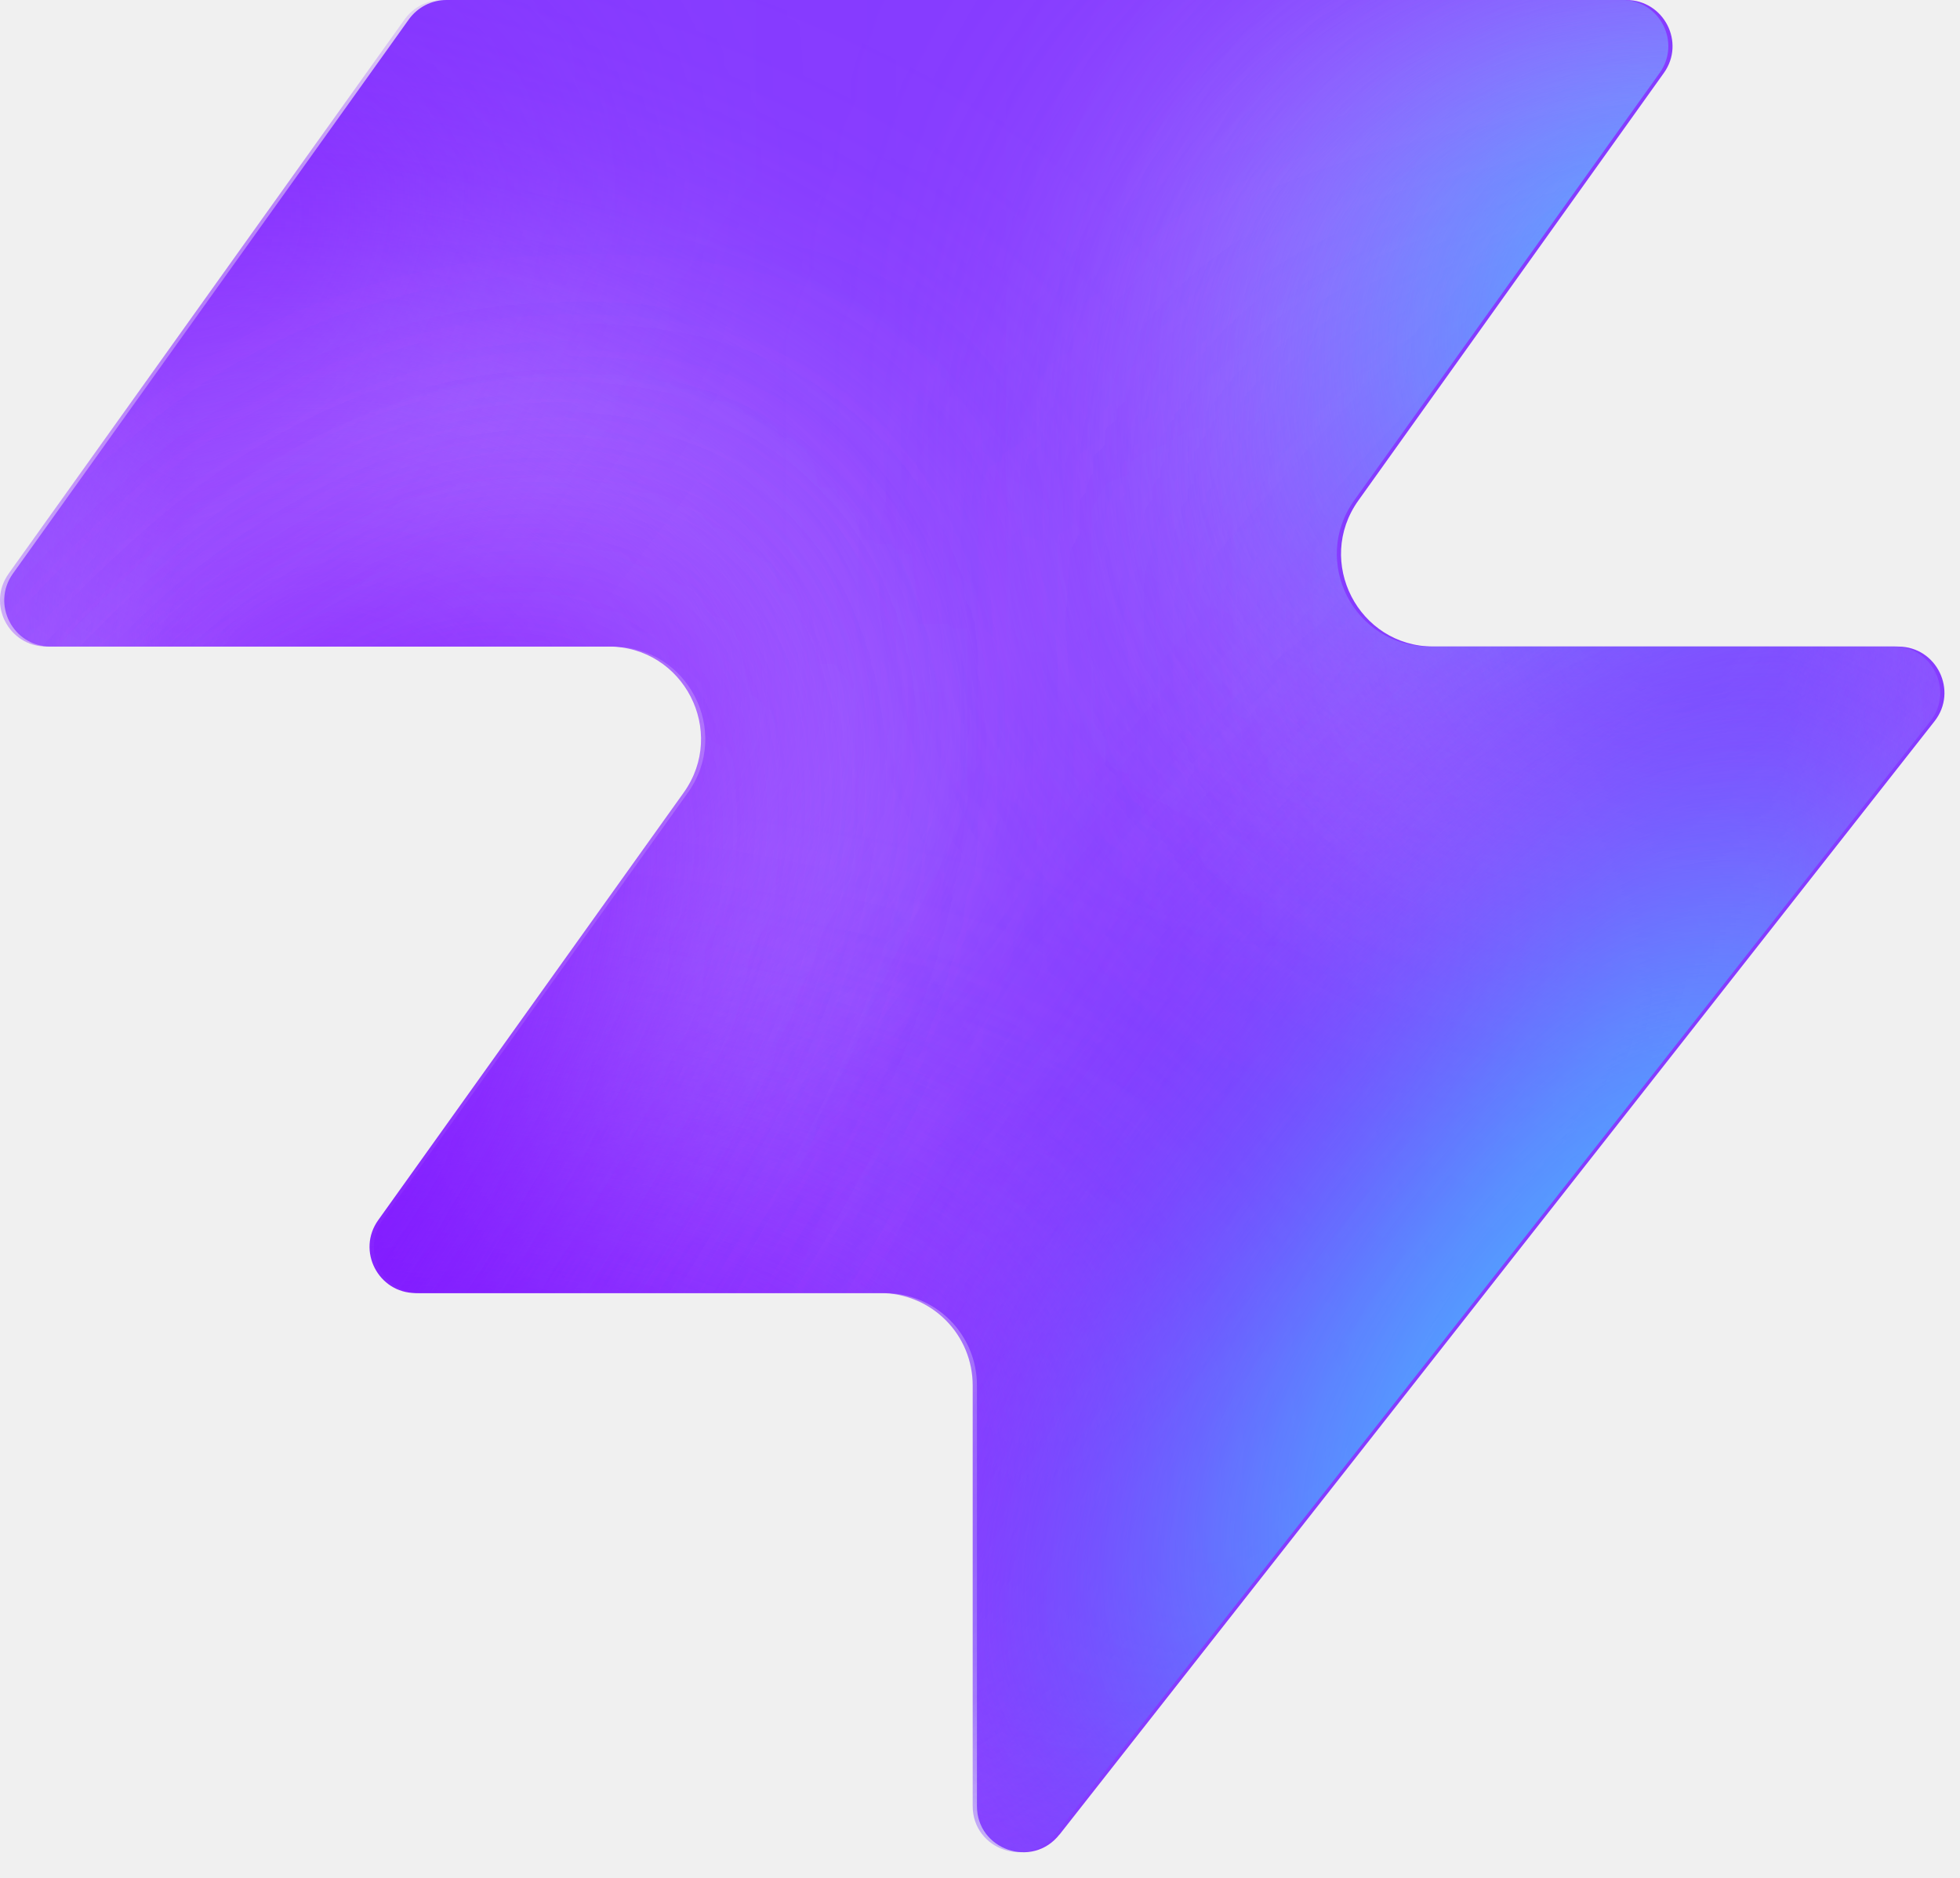
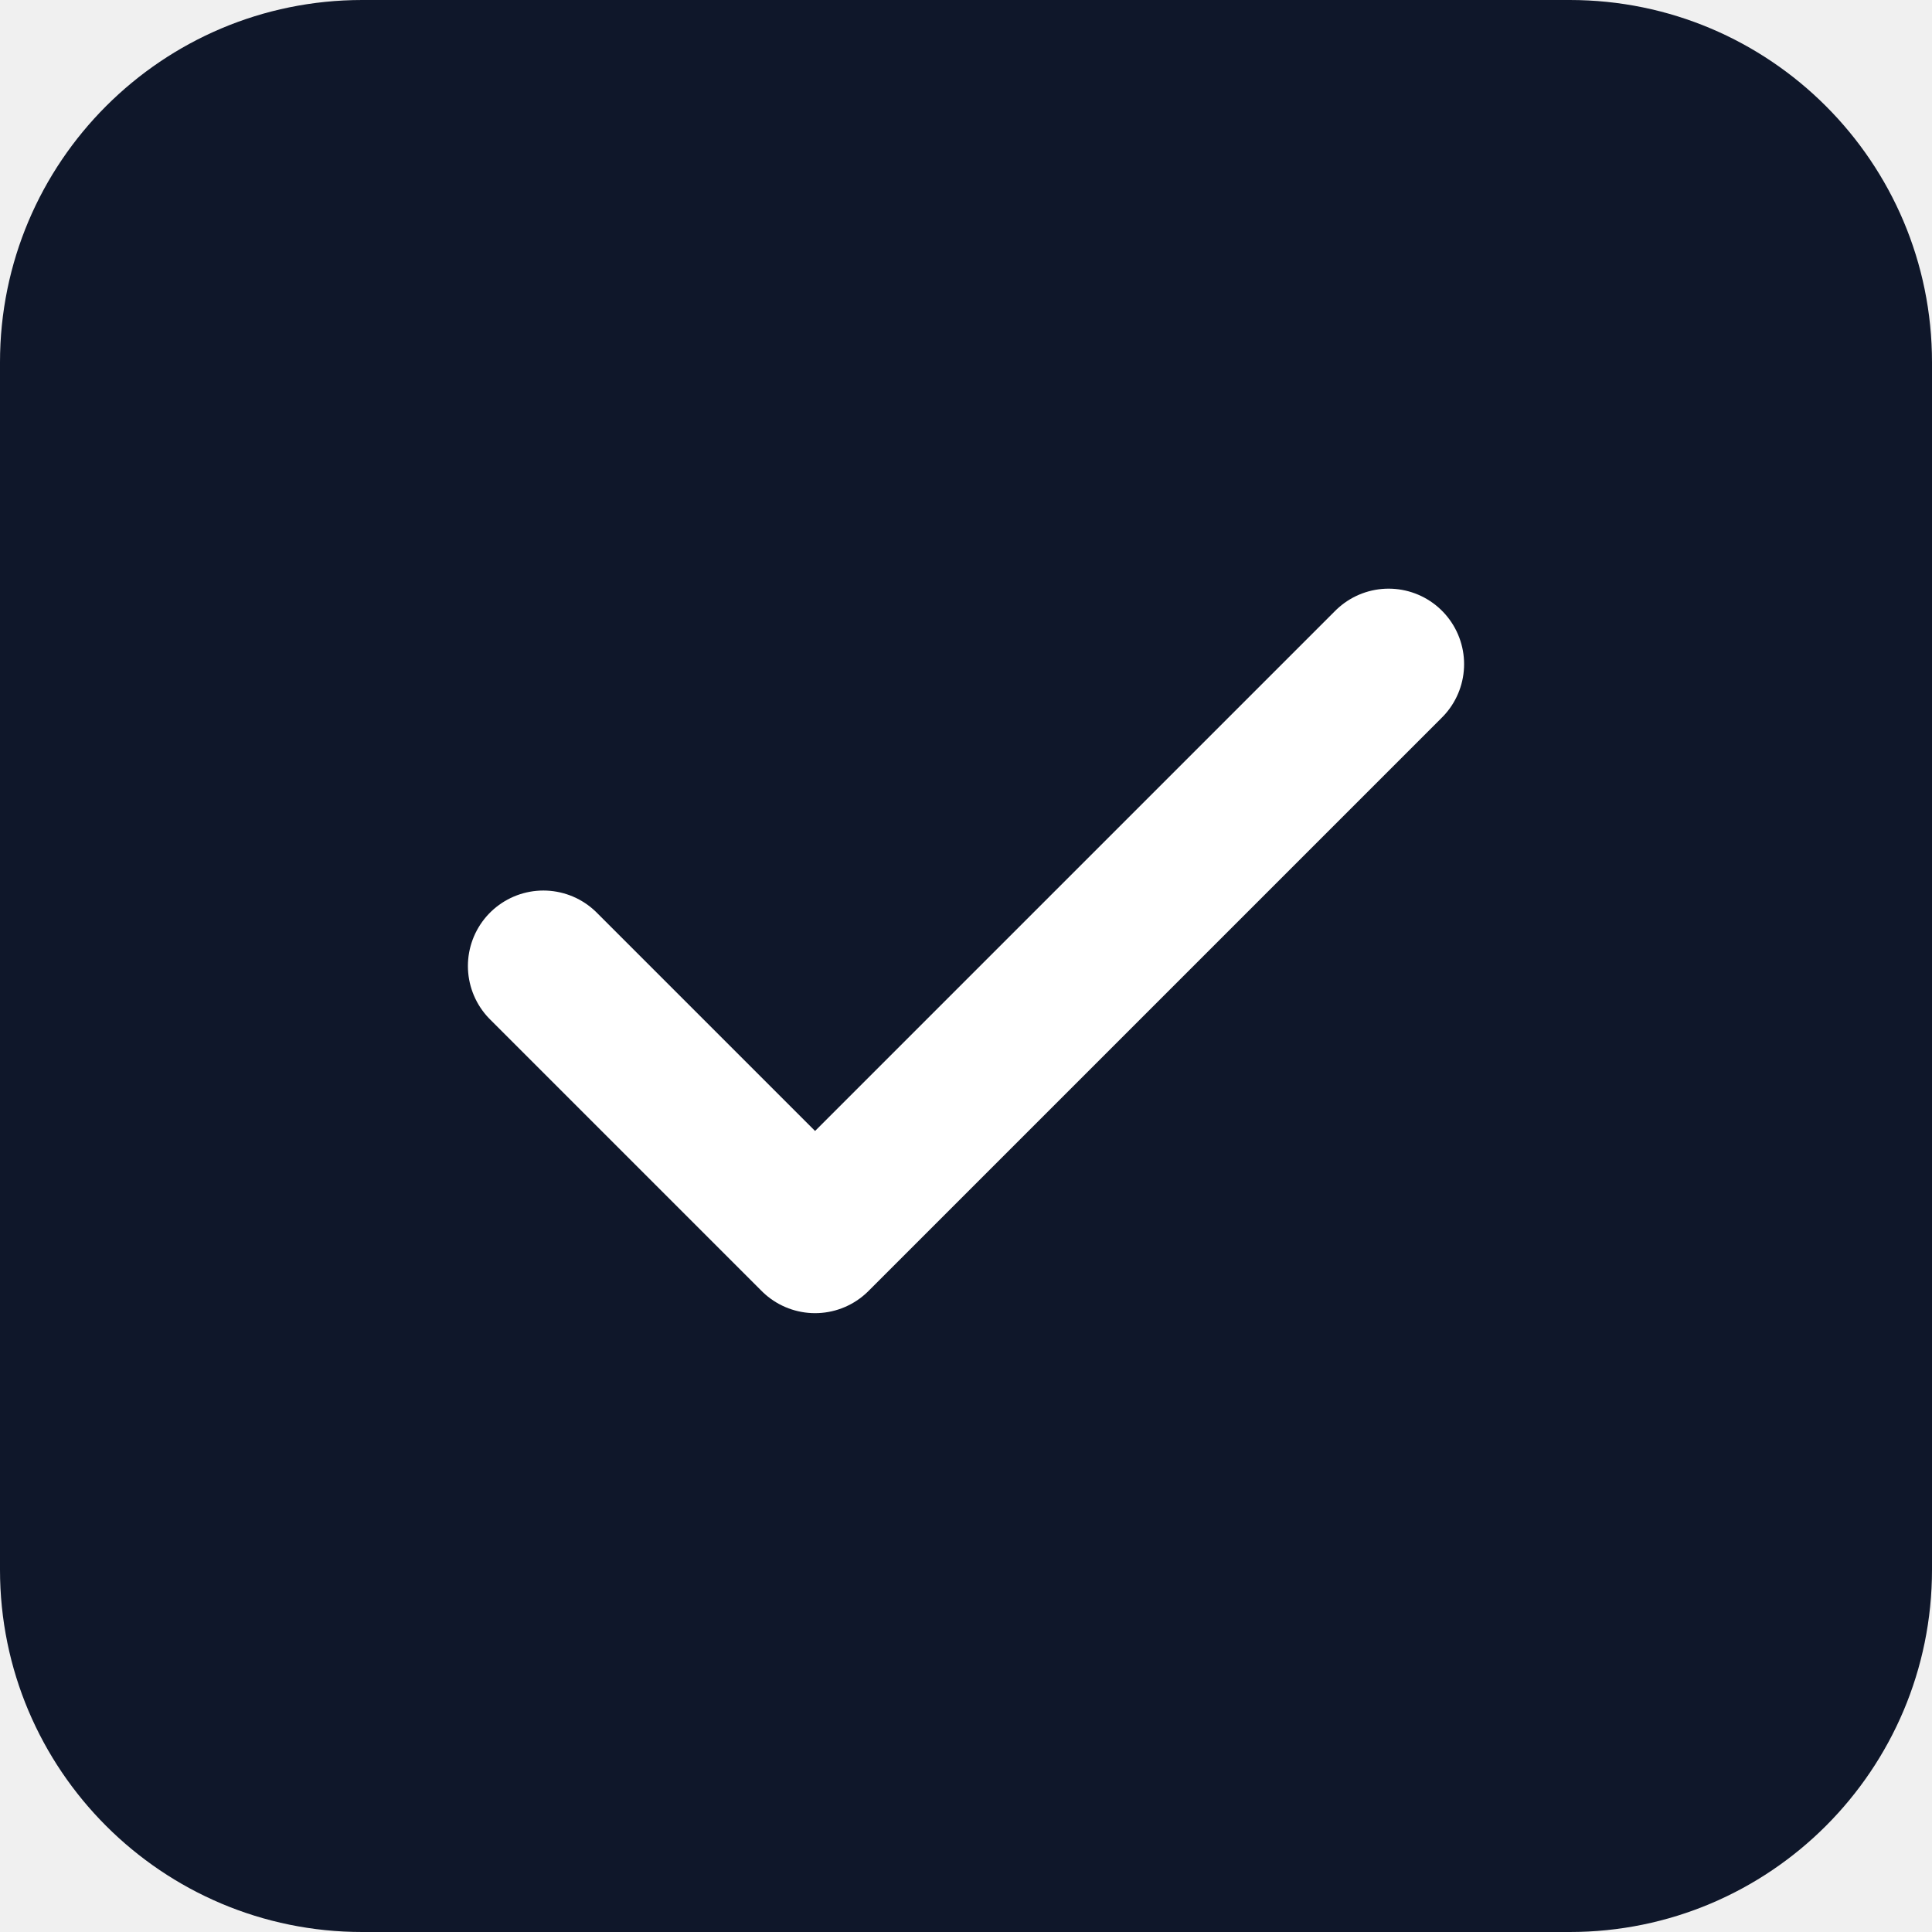
- <svg xmlns="http://www.w3.org/2000/svg" width="48" height="46" fill="none" viewBox="0 0 48 46">
-   <path fill="#863bff" d="M25.946 44.938c-.664.845-2.021.375-2.021-.698V33.937a2.26 2.26 0 0 0-2.262-2.262H10.287c-.92 0-1.456-1.04-.92-1.788l7.48-10.471c1.07-1.497 0-3.578-1.842-3.578H1.237c-.92 0-1.456-1.04-.92-1.788L10.013.474c.214-.297.556-.474.92-.474h28.894c.92 0 1.456 1.04.92 1.788l-7.48 10.471c-1.07 1.498 0 3.579 1.842 3.579h11.377c.943 0 1.473 1.088.89 1.83L25.947 44.94z" style="fill:#863bff;fill:color(display-p3 .525 .23 1);fill-opacity:1" />
-   <mask id="a" width="48" height="46" x="0" y="0" maskUnits="userSpaceOnUse" style="mask-type:alpha">
-     <path fill="#000" d="M25.842 44.938c-.664.844-2.021.375-2.021-.698V33.937a2.26 2.26 0 0 0-2.262-2.262H10.183c-.92 0-1.456-1.04-.92-1.788l7.48-10.471c1.07-1.498 0-3.579-1.842-3.579H1.133c-.92 0-1.456-1.04-.92-1.787L9.91.473c.214-.297.556-.474.92-.474h28.894c.92 0 1.456 1.04.92 1.788l-7.48 10.471c-1.07 1.498 0 3.578 1.842 3.578h11.377c.943 0 1.473 1.088.89 1.832L25.843 44.94z" style="fill:#000;fill-opacity:1" />
-   </mask>
-   <g mask="url(#a)">
-     <g filter="url(#b)">
-       <ellipse cx="5.508" cy="14.704" fill="#ede6ff" rx="5.508" ry="14.704" style="fill:#ede6ff;fill:color(display-p3 .927 .903 1);fill-opacity:1" transform="matrix(.00324 1 1 -.00324 -4.47 31.516)" />
-     </g>
-     <g filter="url(#c)">
-       <ellipse cx="10.399" cy="29.851" fill="#ede6ff" rx="10.399" ry="29.851" style="fill:#ede6ff;fill:color(display-p3 .927 .903 1);fill-opacity:1" transform="matrix(.00324 1 1 -.00324 -39.328 7.883)" />
-     </g>
-     <g filter="url(#d)">
-       <ellipse cx="5.508" cy="30.487" fill="#7e14ff" rx="5.508" ry="30.487" style="fill:#7e14ff;fill:color(display-p3 .492 .077 1);fill-opacity:1" transform="rotate(89.814 -25.913 -14.639)scale(1 -1)" />
-     </g>
-     <g filter="url(#e)">
-       <ellipse cx="5.508" cy="30.599" fill="#7e14ff" rx="5.508" ry="30.599" style="fill:#7e14ff;fill:color(display-p3 .492 .077 1);fill-opacity:1" transform="rotate(89.814 -32.644 -3.334)scale(1 -1)" />
-     </g>
-     <g filter="url(#f)">
-       <ellipse cx="5.508" cy="30.599" fill="#7e14ff" rx="5.508" ry="30.599" style="fill:#7e14ff;fill:color(display-p3 .492 .077 1);fill-opacity:1" transform="matrix(.00324 1 1 -.00324 -34.34 30.47)" />
-     </g>
-     <g filter="url(#g)">
-       <ellipse cx="14.072" cy="22.078" fill="#ede6ff" rx="14.072" ry="22.078" style="fill:#ede6ff;fill:color(display-p3 .927 .903 1);fill-opacity:1" transform="rotate(93.35 24.506 48.493)scale(-1 1)" />
-     </g>
-     <g filter="url(#h)">
-       <ellipse cx="3.47" cy="21.501" fill="#7e14ff" rx="3.47" ry="21.501" style="fill:#7e14ff;fill:color(display-p3 .492 .077 1);fill-opacity:1" transform="rotate(89.009 28.708 47.59)scale(-1 1)" />
-     </g>
-     <g filter="url(#i)">
-       <ellipse cx="3.47" cy="21.501" fill="#7e14ff" rx="3.47" ry="21.501" style="fill:#7e14ff;fill:color(display-p3 .492 .077 1);fill-opacity:1" transform="rotate(89.009 28.708 47.59)scale(-1 1)" />
-     </g>
-     <g filter="url(#j)">
-       <ellipse cx=".387" cy="8.972" fill="#7e14ff" rx="4.407" ry="29.108" style="fill:#7e14ff;fill:color(display-p3 .492 .077 1);fill-opacity:1" transform="rotate(39.51 .387 8.972)" />
-     </g>
-     <g filter="url(#k)">
-       <ellipse cx="47.523" cy="-6.092" fill="#7e14ff" rx="4.407" ry="29.108" style="fill:#7e14ff;fill:color(display-p3 .492 .077 1);fill-opacity:1" transform="rotate(37.892 47.523 -6.092)" />
-     </g>
-     <g filter="url(#l)">
-       <ellipse cx="41.412" cy="6.333" fill="#47bfff" rx="5.971" ry="9.665" style="fill:#47bfff;fill:color(display-p3 .28 .748 1);fill-opacity:1" transform="rotate(37.892 41.412 6.333)" />
-     </g>
-     <g filter="url(#m)">
-       <ellipse cx="-1.879" cy="38.332" fill="#7e14ff" rx="4.407" ry="29.108" style="fill:#7e14ff;fill:color(display-p3 .492 .077 1);fill-opacity:1" transform="rotate(37.892 -1.88 38.332)" />
-     </g>
-     <g filter="url(#n)">
-       <ellipse cx="-1.879" cy="38.332" fill="#7e14ff" rx="4.407" ry="29.108" style="fill:#7e14ff;fill:color(display-p3 .492 .077 1);fill-opacity:1" transform="rotate(37.892 -1.88 38.332)" />
-     </g>
-     <g filter="url(#o)">
-       <ellipse cx="35.651" cy="29.907" fill="#7e14ff" rx="4.407" ry="29.108" style="fill:#7e14ff;fill:color(display-p3 .492 .077 1);fill-opacity:1" transform="rotate(37.892 35.651 29.907)" />
-     </g>
-     <g filter="url(#p)">
-       <ellipse cx="38.418" cy="32.4" fill="#47bfff" rx="5.971" ry="15.297" style="fill:#47bfff;fill:color(display-p3 .28 .748 1);fill-opacity:1" transform="rotate(37.892 38.418 32.4)" />
-     </g>
-   </g>
-   <defs>
-     <filter id="b" width="60.045" height="41.654" x="-19.77" y="16.149" color-interpolation-filters="sRGB" filterUnits="userSpaceOnUse">
-       <feFlood flood-opacity="0" result="BackgroundImageFix" />
-       <feBlend in="SourceGraphic" in2="BackgroundImageFix" result="shape" />
-       <feGaussianBlur result="effect1_foregroundBlur_2002_17158" stdDeviation="7.659" />
-     </filter>
-     <filter id="c" width="90.34" height="51.437" x="-54.613" y="-7.533" color-interpolation-filters="sRGB" filterUnits="userSpaceOnUse">
-       <feFlood flood-opacity="0" result="BackgroundImageFix" />
-       <feBlend in="SourceGraphic" in2="BackgroundImageFix" result="shape" />
-       <feGaussianBlur result="effect1_foregroundBlur_2002_17158" stdDeviation="7.659" />
-     </filter>
-     <filter id="d" width="79.355" height="29.4" x="-49.64" y="2.03" color-interpolation-filters="sRGB" filterUnits="userSpaceOnUse">
-       <feFlood flood-opacity="0" result="BackgroundImageFix" />
-       <feBlend in="SourceGraphic" in2="BackgroundImageFix" result="shape" />
-       <feGaussianBlur result="effect1_foregroundBlur_2002_17158" stdDeviation="4.596" />
-     </filter>
-     <filter id="e" width="79.579" height="29.4" x="-45.045" y="20.029" color-interpolation-filters="sRGB" filterUnits="userSpaceOnUse">
-       <feFlood flood-opacity="0" result="BackgroundImageFix" />
-       <feBlend in="SourceGraphic" in2="BackgroundImageFix" result="shape" />
-       <feGaussianBlur result="effect1_foregroundBlur_2002_17158" stdDeviation="4.596" />
-     </filter>
-     <filter id="f" width="79.579" height="29.4" x="-43.513" y="21.178" color-interpolation-filters="sRGB" filterUnits="userSpaceOnUse">
-       <feFlood flood-opacity="0" result="BackgroundImageFix" />
-       <feBlend in="SourceGraphic" in2="BackgroundImageFix" result="shape" />
-       <feGaussianBlur result="effect1_foregroundBlur_2002_17158" stdDeviation="4.596" />
-     </filter>
-     <filter id="g" width="74.749" height="58.852" x="15.756" y="-17.901" color-interpolation-filters="sRGB" filterUnits="userSpaceOnUse">
-       <feFlood flood-opacity="0" result="BackgroundImageFix" />
-       <feBlend in="SourceGraphic" in2="BackgroundImageFix" result="shape" />
-       <feGaussianBlur result="effect1_foregroundBlur_2002_17158" stdDeviation="7.659" />
-     </filter>
-     <filter id="h" width="61.377" height="25.362" x="23.548" y="2.284" color-interpolation-filters="sRGB" filterUnits="userSpaceOnUse">
-       <feFlood flood-opacity="0" result="BackgroundImageFix" />
-       <feBlend in="SourceGraphic" in2="BackgroundImageFix" result="shape" />
-       <feGaussianBlur result="effect1_foregroundBlur_2002_17158" stdDeviation="4.596" />
-     </filter>
-     <filter id="i" width="61.377" height="25.362" x="23.548" y="2.284" color-interpolation-filters="sRGB" filterUnits="userSpaceOnUse">
-       <feFlood flood-opacity="0" result="BackgroundImageFix" />
-       <feBlend in="SourceGraphic" in2="BackgroundImageFix" result="shape" />
-       <feGaussianBlur result="effect1_foregroundBlur_2002_17158" stdDeviation="4.596" />
-     </filter>
-     <filter id="j" width="56.045" height="63.649" x="-27.636" y="-22.853" color-interpolation-filters="sRGB" filterUnits="userSpaceOnUse">
-       <feFlood flood-opacity="0" result="BackgroundImageFix" />
-       <feBlend in="SourceGraphic" in2="BackgroundImageFix" result="shape" />
-       <feGaussianBlur result="effect1_foregroundBlur_2002_17158" stdDeviation="4.596" />
-     </filter>
-     <filter id="k" width="54.814" height="64.646" x="20.116" y="-38.415" color-interpolation-filters="sRGB" filterUnits="userSpaceOnUse">
-       <feFlood flood-opacity="0" result="BackgroundImageFix" />
-       <feBlend in="SourceGraphic" in2="BackgroundImageFix" result="shape" />
-       <feGaussianBlur result="effect1_foregroundBlur_2002_17158" stdDeviation="4.596" />
-     </filter>
-     <filter id="l" width="33.541" height="35.313" x="24.641" y="-11.323" color-interpolation-filters="sRGB" filterUnits="userSpaceOnUse">
-       <feFlood flood-opacity="0" result="BackgroundImageFix" />
-       <feBlend in="SourceGraphic" in2="BackgroundImageFix" result="shape" />
-       <feGaussianBlur result="effect1_foregroundBlur_2002_17158" stdDeviation="4.596" />
-     </filter>
-     <filter id="m" width="54.814" height="64.646" x="-29.286" y="6.009" color-interpolation-filters="sRGB" filterUnits="userSpaceOnUse">
-       <feFlood flood-opacity="0" result="BackgroundImageFix" />
-       <feBlend in="SourceGraphic" in2="BackgroundImageFix" result="shape" />
-       <feGaussianBlur result="effect1_foregroundBlur_2002_17158" stdDeviation="4.596" />
-     </filter>
-     <filter id="n" width="54.814" height="64.646" x="-29.286" y="6.009" color-interpolation-filters="sRGB" filterUnits="userSpaceOnUse">
-       <feFlood flood-opacity="0" result="BackgroundImageFix" />
-       <feBlend in="SourceGraphic" in2="BackgroundImageFix" result="shape" />
-       <feGaussianBlur result="effect1_foregroundBlur_2002_17158" stdDeviation="4.596" />
-     </filter>
-     <filter id="o" width="54.814" height="64.646" x="8.244" y="-2.416" color-interpolation-filters="sRGB" filterUnits="userSpaceOnUse">
-       <feFlood flood-opacity="0" result="BackgroundImageFix" />
-       <feBlend in="SourceGraphic" in2="BackgroundImageFix" result="shape" />
-       <feGaussianBlur result="effect1_foregroundBlur_2002_17158" stdDeviation="4.596" />
-     </filter>
-     <filter id="p" width="39.409" height="43.623" x="18.713" y="10.588" color-interpolation-filters="sRGB" filterUnits="userSpaceOnUse">
-       <feFlood flood-opacity="0" result="BackgroundImageFix" />
-       <feBlend in="SourceGraphic" in2="BackgroundImageFix" result="shape" />
-       <feGaussianBlur result="effect1_foregroundBlur_2002_17158" stdDeviation="4.596" />
-     </filter>
-   </defs>
+ <svg xmlns="http://www.w3.org/2000/svg" width="32" height="32" viewBox="0 0 32 32">
+   <rect width="32" height="32" rx="6" fill="#0f172a" />
+   <polyline points="9 16 13.5 20.5 23 11" fill="none" stroke="white" stroke-width="2.5" stroke-linecap="round" stroke-linejoin="round" />
</svg>
